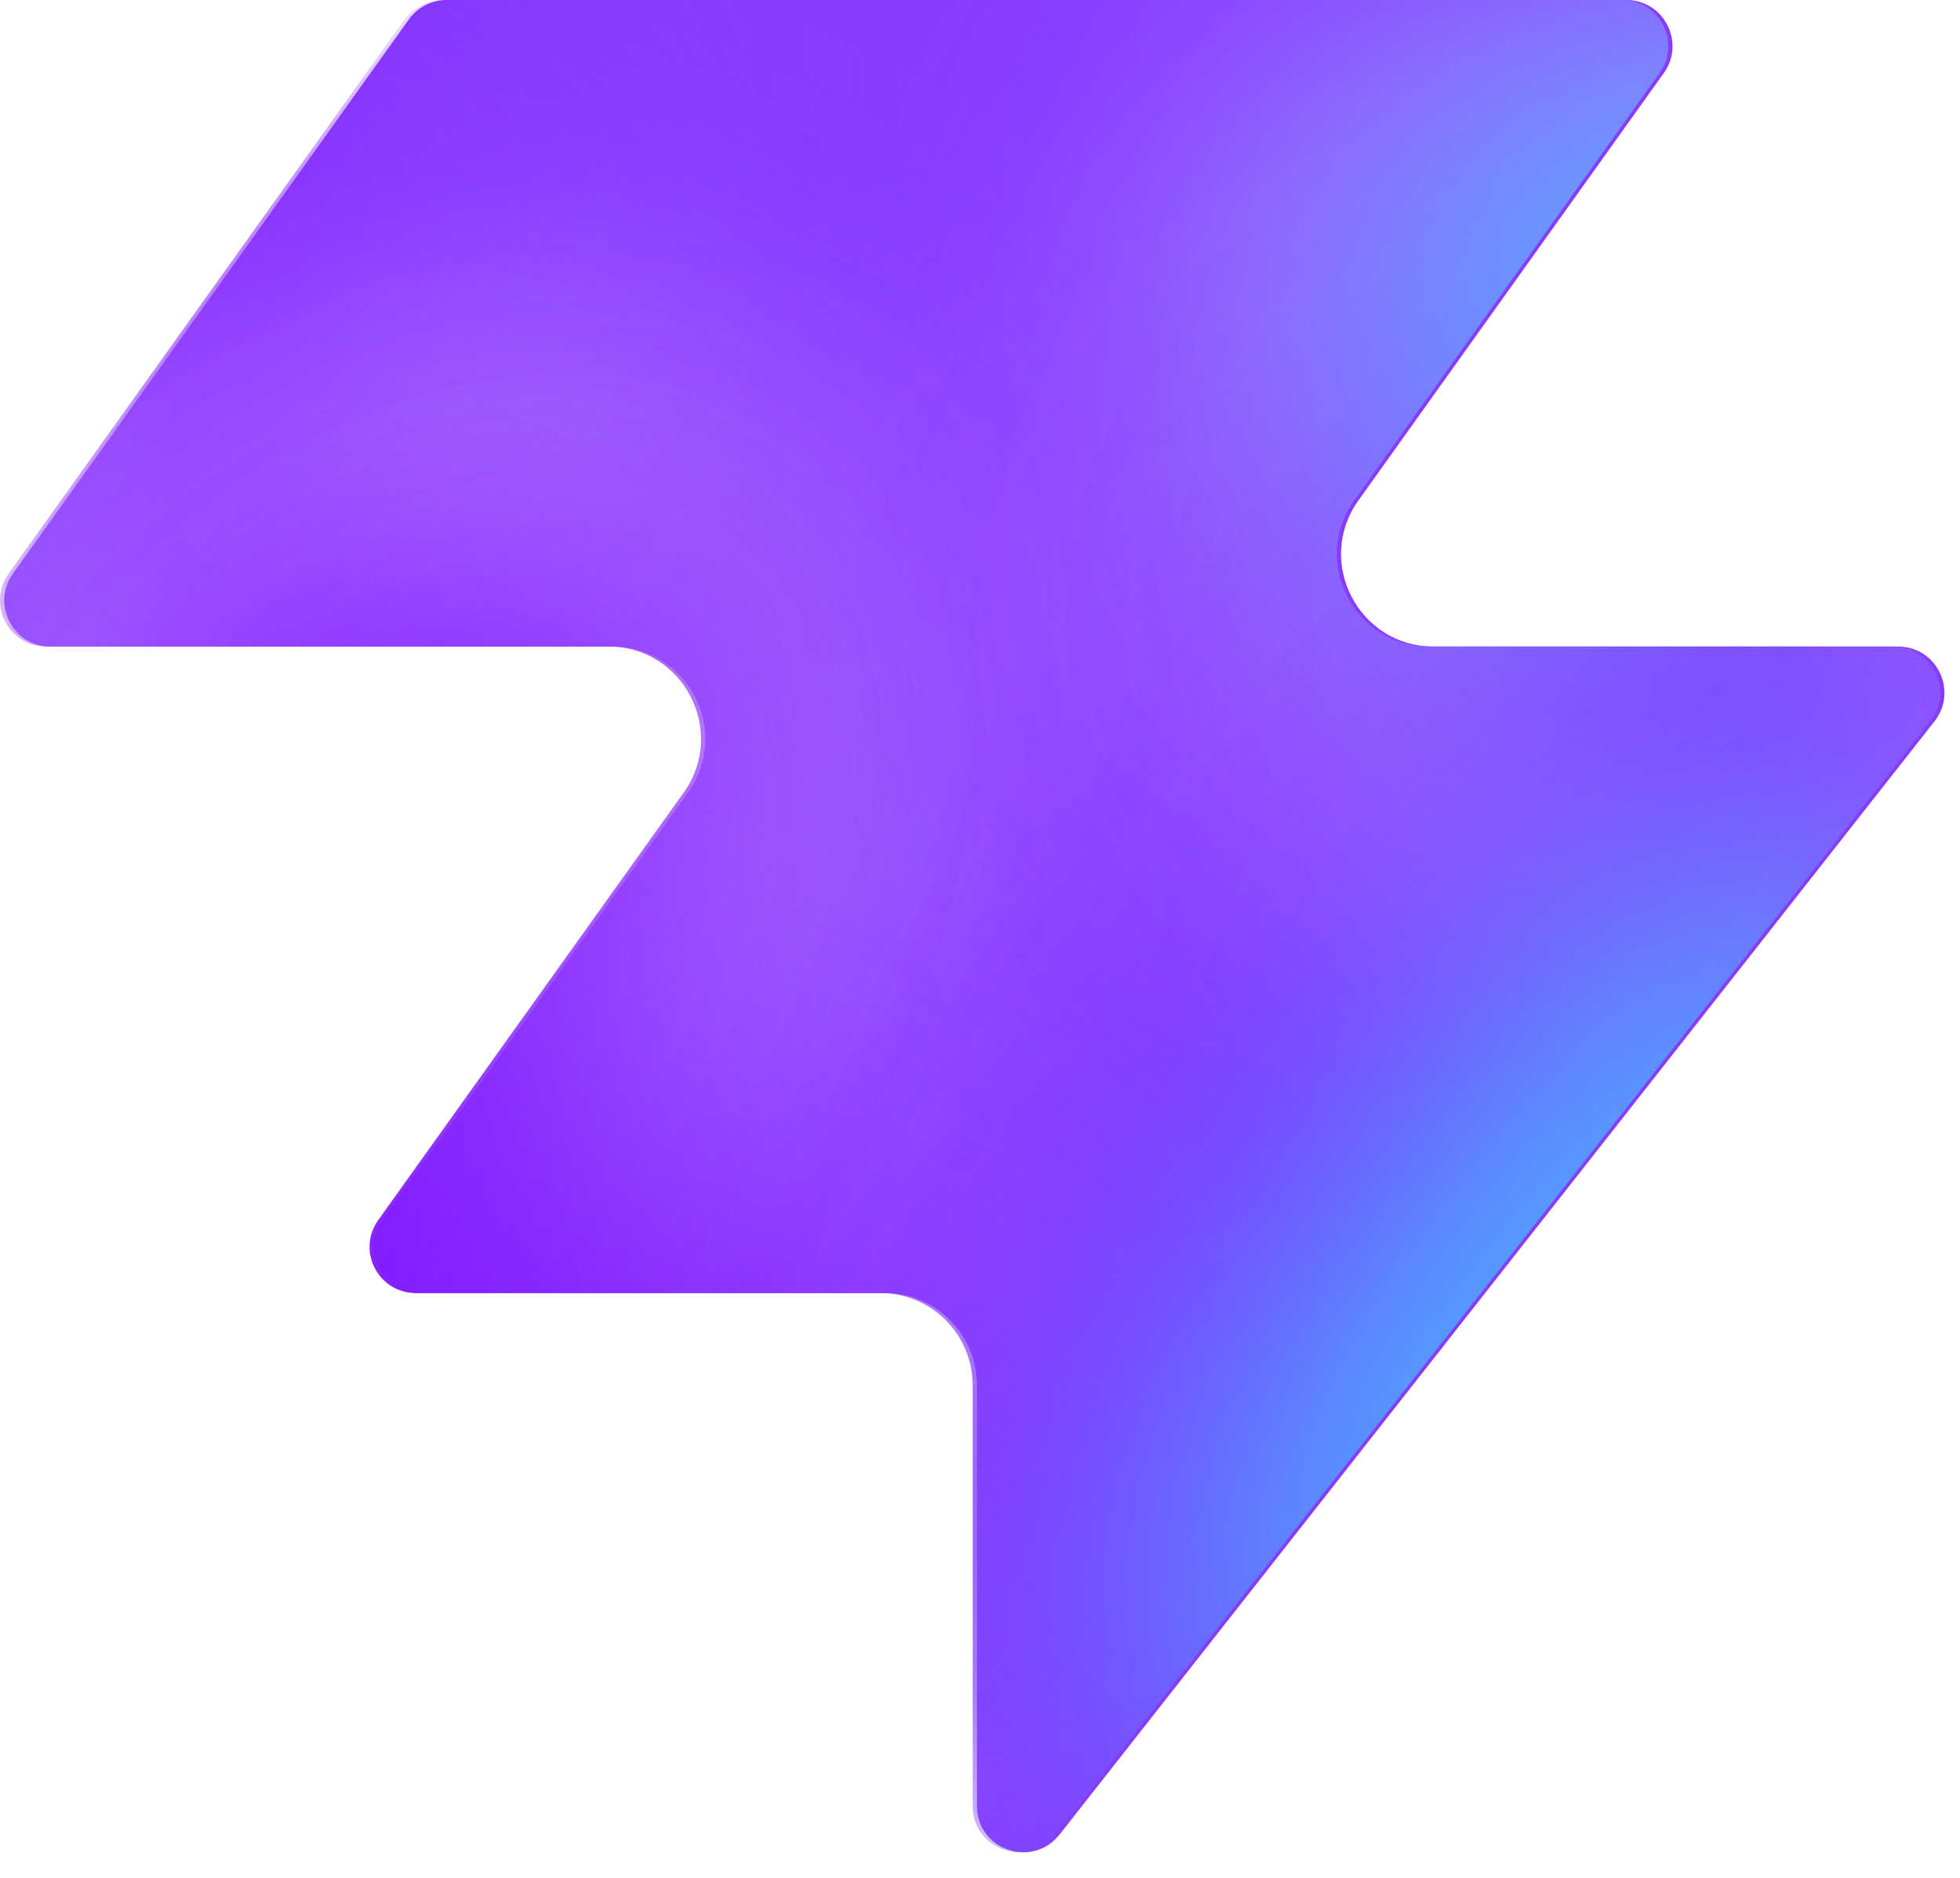
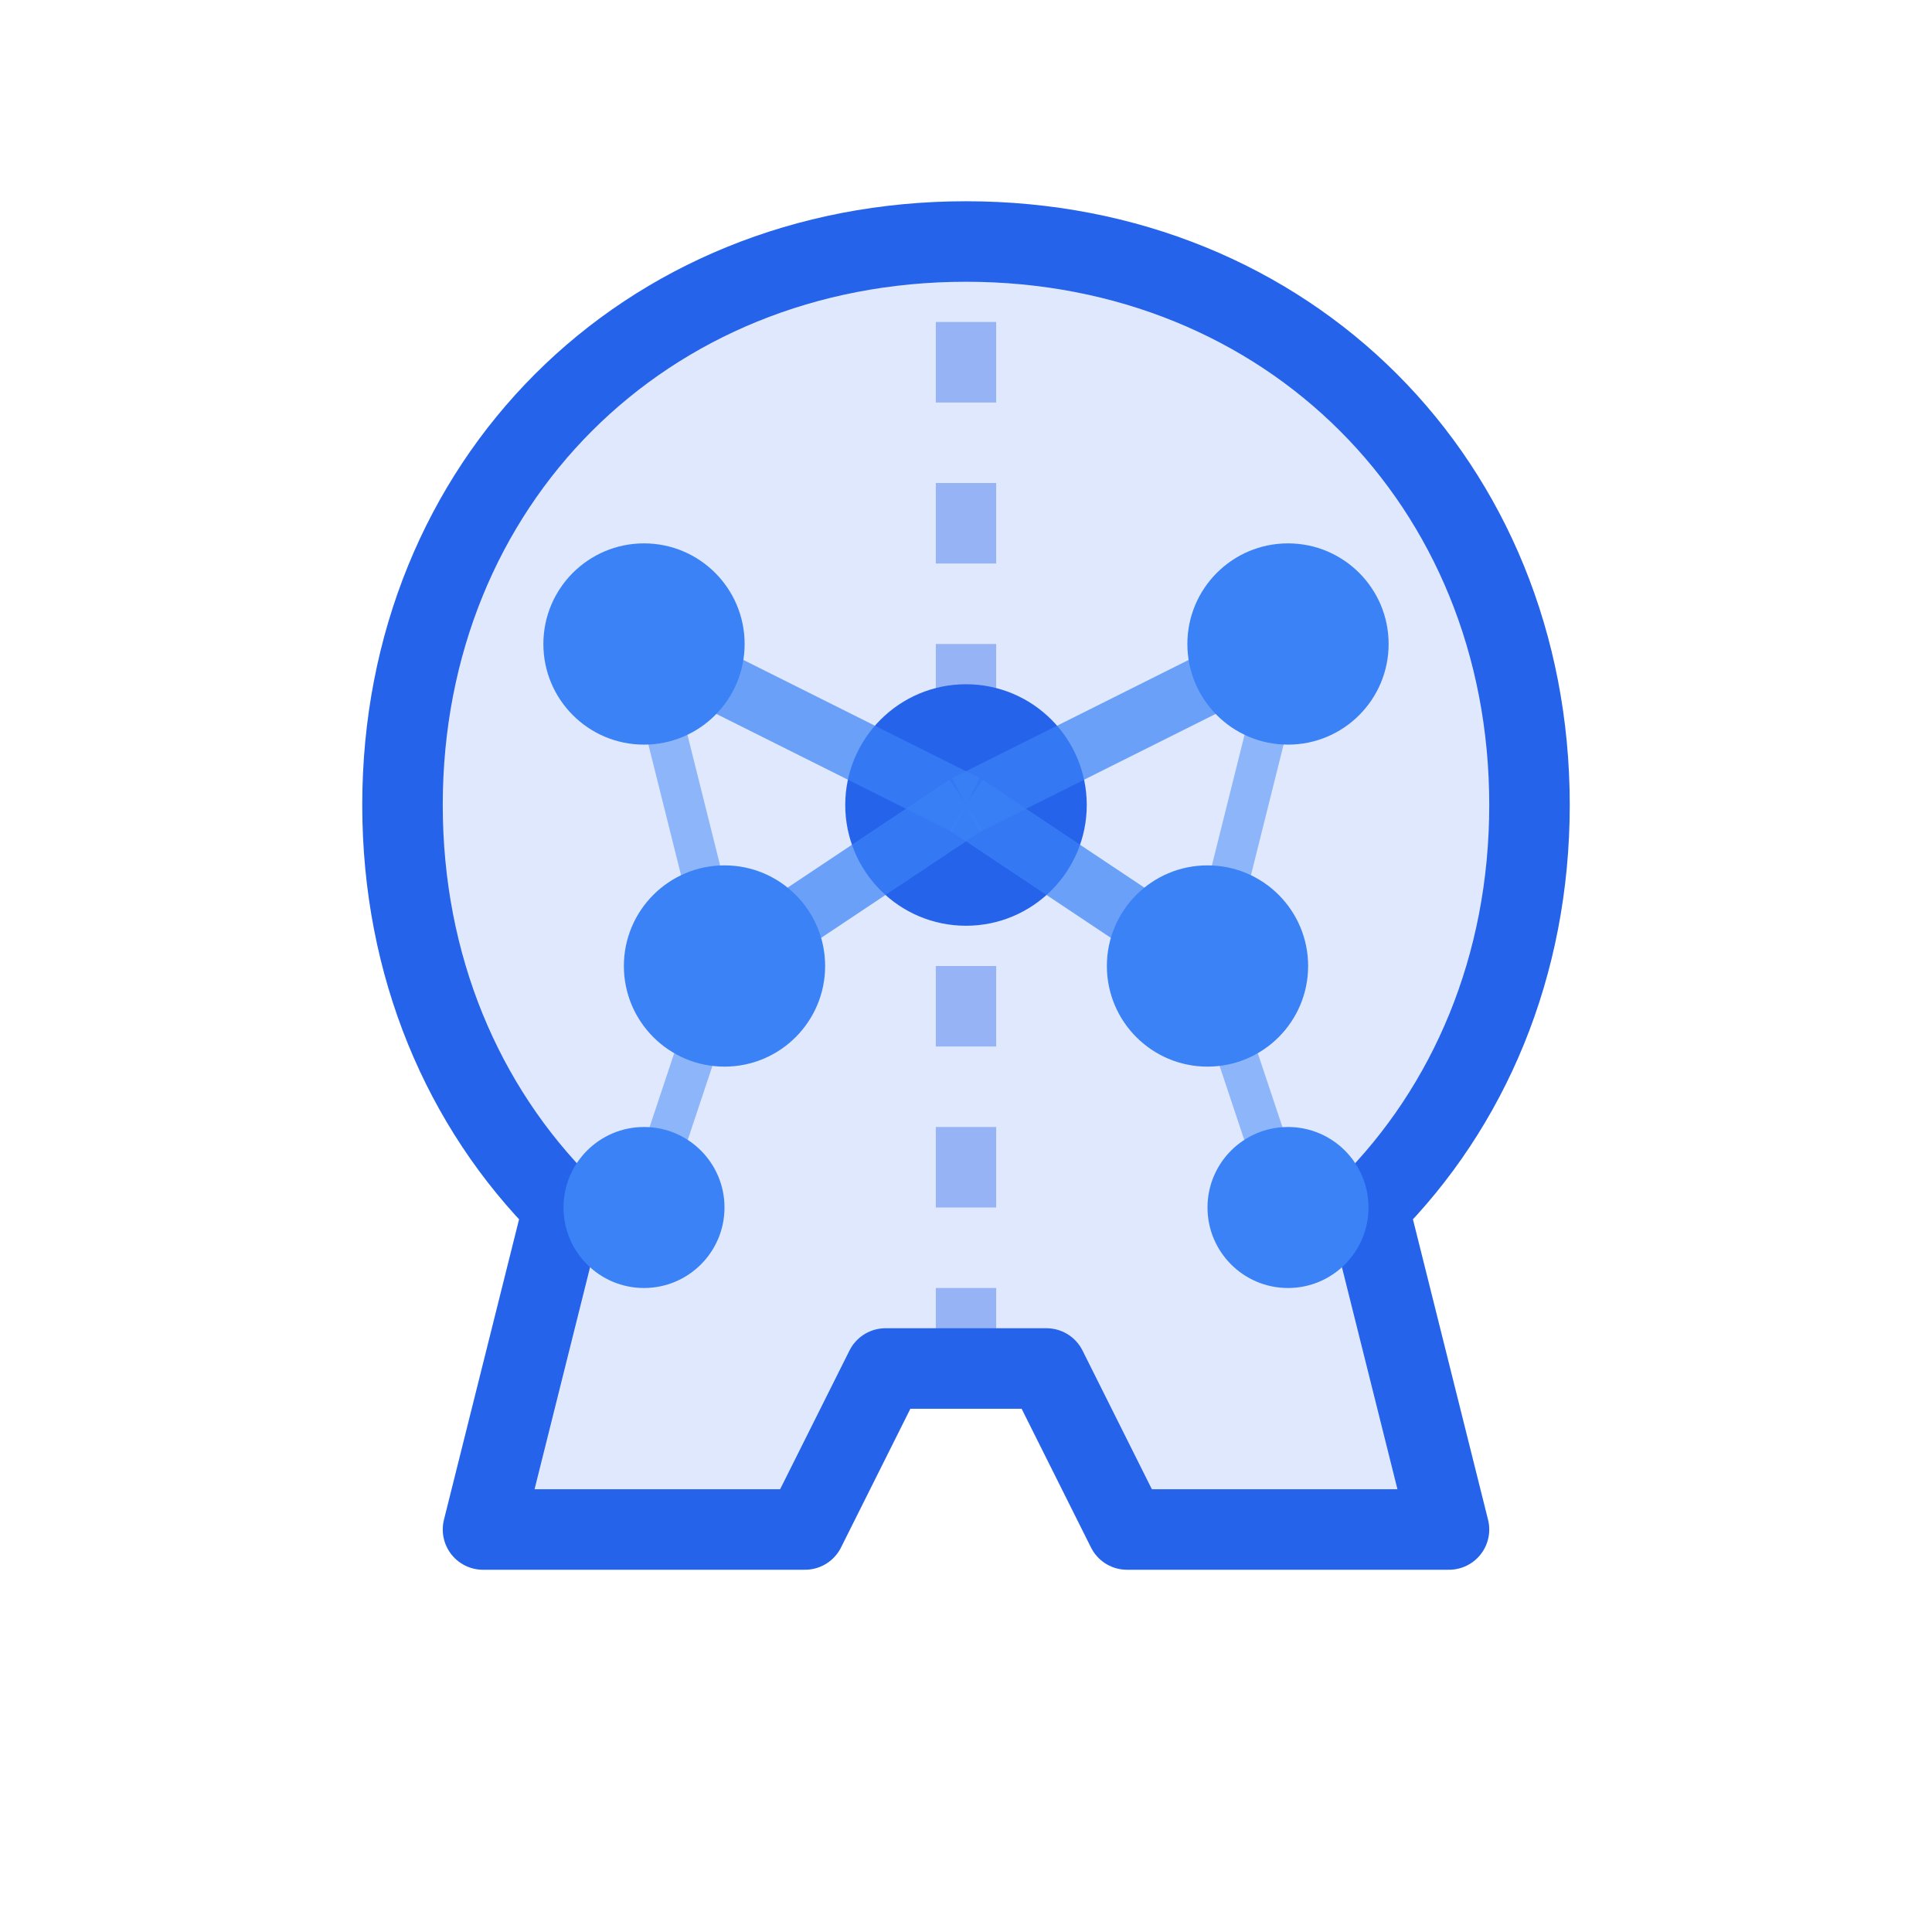
- <svg xmlns="http://www.w3.org/2000/svg" width="48" height="46" fill="none" viewBox="0 0 48 46">
-   <path fill="#863bff" d="M25.946 44.938c-.664.845-2.021.375-2.021-.698V33.937a2.26 2.26 0 0 0-2.262-2.262H10.287c-.92 0-1.456-1.04-.92-1.788l7.48-10.471c1.07-1.497 0-3.578-1.842-3.578H1.237c-.92 0-1.456-1.04-.92-1.788L10.013.474c.214-.297.556-.474.92-.474h28.894c.92 0 1.456 1.04.92 1.788l-7.48 10.471c-1.07 1.498 0 3.579 1.842 3.579h11.377c.943 0 1.473 1.088.89 1.83L25.947 44.94z" style="fill:#863bff;fill:color(display-p3 .525 .23 1);fill-opacity:1" />
-   <mask id="a" width="48" height="46" x="0" y="0" maskUnits="userSpaceOnUse" style="mask-type:alpha">
-     <path fill="#000" d="M25.842 44.938c-.664.844-2.021.375-2.021-.698V33.937a2.26 2.26 0 0 0-2.262-2.262H10.183c-.92 0-1.456-1.04-.92-1.788l7.48-10.471c1.07-1.498 0-3.579-1.842-3.579H1.133c-.92 0-1.456-1.04-.92-1.787L9.91.473c.214-.297.556-.474.92-.474h28.894c.92 0 1.456 1.04.92 1.788l-7.48 10.471c-1.07 1.498 0 3.578 1.842 3.578h11.377c.943 0 1.473 1.088.89 1.832L25.843 44.94z" style="fill:#000;fill-opacity:1" />
-   </mask>
-   <g mask="url(#a)">
-     <g filter="url(#b)">
-       <ellipse cx="5.508" cy="14.704" fill="#ede6ff" rx="5.508" ry="14.704" style="fill:#ede6ff;fill:color(display-p3 .927 .903 1);fill-opacity:1" transform="matrix(.00324 1 1 -.00324 -4.47 31.516)" />
-     </g>
-     <g filter="url(#c)">
-       <ellipse cx="10.399" cy="29.851" fill="#ede6ff" rx="10.399" ry="29.851" style="fill:#ede6ff;fill:color(display-p3 .927 .903 1);fill-opacity:1" transform="matrix(.00324 1 1 -.00324 -39.328 7.883)" />
-     </g>
-     <g filter="url(#d)">
-       <ellipse cx="5.508" cy="30.487" fill="#7e14ff" rx="5.508" ry="30.487" style="fill:#7e14ff;fill:color(display-p3 .492 .077 1);fill-opacity:1" transform="rotate(89.814 -25.913 -14.639)scale(1 -1)" />
-     </g>
-     <g filter="url(#e)">
-       <ellipse cx="5.508" cy="30.599" fill="#7e14ff" rx="5.508" ry="30.599" style="fill:#7e14ff;fill:color(display-p3 .492 .077 1);fill-opacity:1" transform="rotate(89.814 -32.644 -3.334)scale(1 -1)" />
-     </g>
-     <g filter="url(#f)">
-       <ellipse cx="5.508" cy="30.599" fill="#7e14ff" rx="5.508" ry="30.599" style="fill:#7e14ff;fill:color(display-p3 .492 .077 1);fill-opacity:1" transform="matrix(.00324 1 1 -.00324 -34.34 30.47)" />
-     </g>
-     <g filter="url(#g)">
-       <ellipse cx="14.072" cy="22.078" fill="#ede6ff" rx="14.072" ry="22.078" style="fill:#ede6ff;fill:color(display-p3 .927 .903 1);fill-opacity:1" transform="rotate(93.35 24.506 48.493)scale(-1 1)" />
-     </g>
-     <g filter="url(#h)">
-       <ellipse cx="3.47" cy="21.501" fill="#7e14ff" rx="3.47" ry="21.501" style="fill:#7e14ff;fill:color(display-p3 .492 .077 1);fill-opacity:1" transform="rotate(89.009 28.708 47.59)scale(-1 1)" />
-     </g>
-     <g filter="url(#i)">
-       <ellipse cx="3.47" cy="21.501" fill="#7e14ff" rx="3.47" ry="21.501" style="fill:#7e14ff;fill:color(display-p3 .492 .077 1);fill-opacity:1" transform="rotate(89.009 28.708 47.59)scale(-1 1)" />
-     </g>
-     <g filter="url(#j)">
-       <ellipse cx=".387" cy="8.972" fill="#7e14ff" rx="4.407" ry="29.108" style="fill:#7e14ff;fill:color(display-p3 .492 .077 1);fill-opacity:1" transform="rotate(39.51 .387 8.972)" />
-     </g>
-     <g filter="url(#k)">
-       <ellipse cx="47.523" cy="-6.092" fill="#7e14ff" rx="4.407" ry="29.108" style="fill:#7e14ff;fill:color(display-p3 .492 .077 1);fill-opacity:1" transform="rotate(37.892 47.523 -6.092)" />
-     </g>
-     <g filter="url(#l)">
-       <ellipse cx="41.412" cy="6.333" fill="#47bfff" rx="5.971" ry="9.665" style="fill:#47bfff;fill:color(display-p3 .28 .748 1);fill-opacity:1" transform="rotate(37.892 41.412 6.333)" />
-     </g>
-     <g filter="url(#m)">
-       <ellipse cx="-1.879" cy="38.332" fill="#7e14ff" rx="4.407" ry="29.108" style="fill:#7e14ff;fill:color(display-p3 .492 .077 1);fill-opacity:1" transform="rotate(37.892 -1.88 38.332)" />
-     </g>
-     <g filter="url(#n)">
-       <ellipse cx="-1.879" cy="38.332" fill="#7e14ff" rx="4.407" ry="29.108" style="fill:#7e14ff;fill:color(display-p3 .492 .077 1);fill-opacity:1" transform="rotate(37.892 -1.88 38.332)" />
-     </g>
-     <g filter="url(#o)">
-       <ellipse cx="35.651" cy="29.907" fill="#7e14ff" rx="4.407" ry="29.108" style="fill:#7e14ff;fill:color(display-p3 .492 .077 1);fill-opacity:1" transform="rotate(37.892 35.651 29.907)" />
-     </g>
-     <g filter="url(#p)">
-       <ellipse cx="38.418" cy="32.4" fill="#47bfff" rx="5.971" ry="15.297" style="fill:#47bfff;fill:color(display-p3 .28 .748 1);fill-opacity:1" transform="rotate(37.892 38.418 32.4)" />
-     </g>
-   </g>
-   <defs>
-     <filter id="b" width="60.045" height="41.654" x="-19.77" y="16.149" color-interpolation-filters="sRGB" filterUnits="userSpaceOnUse">
-       <feFlood flood-opacity="0" result="BackgroundImageFix" />
-       <feBlend in="SourceGraphic" in2="BackgroundImageFix" result="shape" />
-       <feGaussianBlur result="effect1_foregroundBlur_2002_17158" stdDeviation="7.659" />
-     </filter>
-     <filter id="c" width="90.34" height="51.437" x="-54.613" y="-7.533" color-interpolation-filters="sRGB" filterUnits="userSpaceOnUse">
-       <feFlood flood-opacity="0" result="BackgroundImageFix" />
-       <feBlend in="SourceGraphic" in2="BackgroundImageFix" result="shape" />
-       <feGaussianBlur result="effect1_foregroundBlur_2002_17158" stdDeviation="7.659" />
-     </filter>
-     <filter id="d" width="79.355" height="29.4" x="-49.64" y="2.03" color-interpolation-filters="sRGB" filterUnits="userSpaceOnUse">
-       <feFlood flood-opacity="0" result="BackgroundImageFix" />
-       <feBlend in="SourceGraphic" in2="BackgroundImageFix" result="shape" />
-       <feGaussianBlur result="effect1_foregroundBlur_2002_17158" stdDeviation="4.596" />
-     </filter>
-     <filter id="e" width="79.579" height="29.4" x="-45.045" y="20.029" color-interpolation-filters="sRGB" filterUnits="userSpaceOnUse">
-       <feFlood flood-opacity="0" result="BackgroundImageFix" />
-       <feBlend in="SourceGraphic" in2="BackgroundImageFix" result="shape" />
-       <feGaussianBlur result="effect1_foregroundBlur_2002_17158" stdDeviation="4.596" />
-     </filter>
-     <filter id="f" width="79.579" height="29.4" x="-43.513" y="21.178" color-interpolation-filters="sRGB" filterUnits="userSpaceOnUse">
-       <feFlood flood-opacity="0" result="BackgroundImageFix" />
-       <feBlend in="SourceGraphic" in2="BackgroundImageFix" result="shape" />
-       <feGaussianBlur result="effect1_foregroundBlur_2002_17158" stdDeviation="4.596" />
-     </filter>
-     <filter id="g" width="74.749" height="58.852" x="15.756" y="-17.901" color-interpolation-filters="sRGB" filterUnits="userSpaceOnUse">
-       <feFlood flood-opacity="0" result="BackgroundImageFix" />
-       <feBlend in="SourceGraphic" in2="BackgroundImageFix" result="shape" />
-       <feGaussianBlur result="effect1_foregroundBlur_2002_17158" stdDeviation="7.659" />
-     </filter>
-     <filter id="h" width="61.377" height="25.362" x="23.548" y="2.284" color-interpolation-filters="sRGB" filterUnits="userSpaceOnUse">
-       <feFlood flood-opacity="0" result="BackgroundImageFix" />
-       <feBlend in="SourceGraphic" in2="BackgroundImageFix" result="shape" />
-       <feGaussianBlur result="effect1_foregroundBlur_2002_17158" stdDeviation="4.596" />
-     </filter>
-     <filter id="i" width="61.377" height="25.362" x="23.548" y="2.284" color-interpolation-filters="sRGB" filterUnits="userSpaceOnUse">
-       <feFlood flood-opacity="0" result="BackgroundImageFix" />
-       <feBlend in="SourceGraphic" in2="BackgroundImageFix" result="shape" />
-       <feGaussianBlur result="effect1_foregroundBlur_2002_17158" stdDeviation="4.596" />
-     </filter>
-     <filter id="j" width="56.045" height="63.649" x="-27.636" y="-22.853" color-interpolation-filters="sRGB" filterUnits="userSpaceOnUse">
-       <feFlood flood-opacity="0" result="BackgroundImageFix" />
-       <feBlend in="SourceGraphic" in2="BackgroundImageFix" result="shape" />
-       <feGaussianBlur result="effect1_foregroundBlur_2002_17158" stdDeviation="4.596" />
-     </filter>
-     <filter id="k" width="54.814" height="64.646" x="20.116" y="-38.415" color-interpolation-filters="sRGB" filterUnits="userSpaceOnUse">
-       <feFlood flood-opacity="0" result="BackgroundImageFix" />
-       <feBlend in="SourceGraphic" in2="BackgroundImageFix" result="shape" />
-       <feGaussianBlur result="effect1_foregroundBlur_2002_17158" stdDeviation="4.596" />
-     </filter>
-     <filter id="l" width="33.541" height="35.313" x="24.641" y="-11.323" color-interpolation-filters="sRGB" filterUnits="userSpaceOnUse">
-       <feFlood flood-opacity="0" result="BackgroundImageFix" />
-       <feBlend in="SourceGraphic" in2="BackgroundImageFix" result="shape" />
-       <feGaussianBlur result="effect1_foregroundBlur_2002_17158" stdDeviation="4.596" />
-     </filter>
-     <filter id="m" width="54.814" height="64.646" x="-29.286" y="6.009" color-interpolation-filters="sRGB" filterUnits="userSpaceOnUse">
-       <feFlood flood-opacity="0" result="BackgroundImageFix" />
-       <feBlend in="SourceGraphic" in2="BackgroundImageFix" result="shape" />
-       <feGaussianBlur result="effect1_foregroundBlur_2002_17158" stdDeviation="4.596" />
-     </filter>
-     <filter id="n" width="54.814" height="64.646" x="-29.286" y="6.009" color-interpolation-filters="sRGB" filterUnits="userSpaceOnUse">
-       <feFlood flood-opacity="0" result="BackgroundImageFix" />
-       <feBlend in="SourceGraphic" in2="BackgroundImageFix" result="shape" />
-       <feGaussianBlur result="effect1_foregroundBlur_2002_17158" stdDeviation="4.596" />
-     </filter>
-     <filter id="o" width="54.814" height="64.646" x="8.244" y="-2.416" color-interpolation-filters="sRGB" filterUnits="userSpaceOnUse">
-       <feFlood flood-opacity="0" result="BackgroundImageFix" />
-       <feBlend in="SourceGraphic" in2="BackgroundImageFix" result="shape" />
-       <feGaussianBlur result="effect1_foregroundBlur_2002_17158" stdDeviation="4.596" />
-     </filter>
-     <filter id="p" width="39.409" height="43.623" x="18.713" y="10.588" color-interpolation-filters="sRGB" filterUnits="userSpaceOnUse">
-       <feFlood flood-opacity="0" result="BackgroundImageFix" />
-       <feBlend in="SourceGraphic" in2="BackgroundImageFix" result="shape" />
-       <feGaussianBlur result="effect1_foregroundBlur_2002_17158" stdDeviation="4.596" />
-     </filter>
-   </defs>
+ <svg xmlns="http://www.w3.org/2000/svg" width="48" height="48" viewBox="0 0 48 48" fill="none">
+   <path d="M24 6C16 6 10 12 10 20c0 4 1.5 7.5 4 10l-2 8h8l2-4h4l2 4h8l-2-8c2.5-2.5 4-6 4-10 0-8-6-14-14-14z" fill="#2563eb" opacity="0.15" />
+   <path d="M24 6C16 6 10 12 10 20c0 4 1.5 7.5 4 10l-2 8h8l2-4h4l2 4h8l-2-8c2.5-2.5 4-6 4-10 0-8-6-14-14-14z" stroke="#2563eb" stroke-width="2" fill="none" stroke-linejoin="round" />
+   <line x1="24" y1="8" x2="24" y2="34" stroke="#2563eb" stroke-width="1.5" stroke-dasharray="2 2" opacity="0.4" />
+   <circle cx="16" cy="16" r="2.5" fill="#3b82f6" />
+   <circle cx="18" cy="24" r="2.5" fill="#3b82f6" />
+   <circle cx="16" cy="30" r="2" fill="#3b82f6" />
+   <circle cx="32" cy="16" r="2.5" fill="#3b82f6" />
+   <circle cx="30" cy="24" r="2.5" fill="#3b82f6" />
+   <circle cx="32" cy="30" r="2" fill="#3b82f6" />
+   <circle cx="24" cy="20" r="3" fill="#2563eb" />
+   <line x1="16" y1="16" x2="24" y2="20" stroke="#3b82f6" stroke-width="1.5" opacity="0.7" />
+   <line x1="32" y1="16" x2="24" y2="20" stroke="#3b82f6" stroke-width="1.5" opacity="0.7" />
+   <line x1="18" y1="24" x2="24" y2="20" stroke="#3b82f6" stroke-width="1.5" opacity="0.7" />
+   <line x1="30" y1="24" x2="24" y2="20" stroke="#3b82f6" stroke-width="1.5" opacity="0.7" />
+   <line x1="16" y1="16" x2="18" y2="24" stroke="#3b82f6" stroke-width="1" opacity="0.5" />
+   <line x1="32" y1="16" x2="30" y2="24" stroke="#3b82f6" stroke-width="1" opacity="0.5" />
+   <line x1="18" y1="24" x2="16" y2="30" stroke="#3b82f6" stroke-width="1" opacity="0.5" />
+   <line x1="30" y1="24" x2="32" y2="30" stroke="#3b82f6" stroke-width="1" opacity="0.5" />
</svg>
